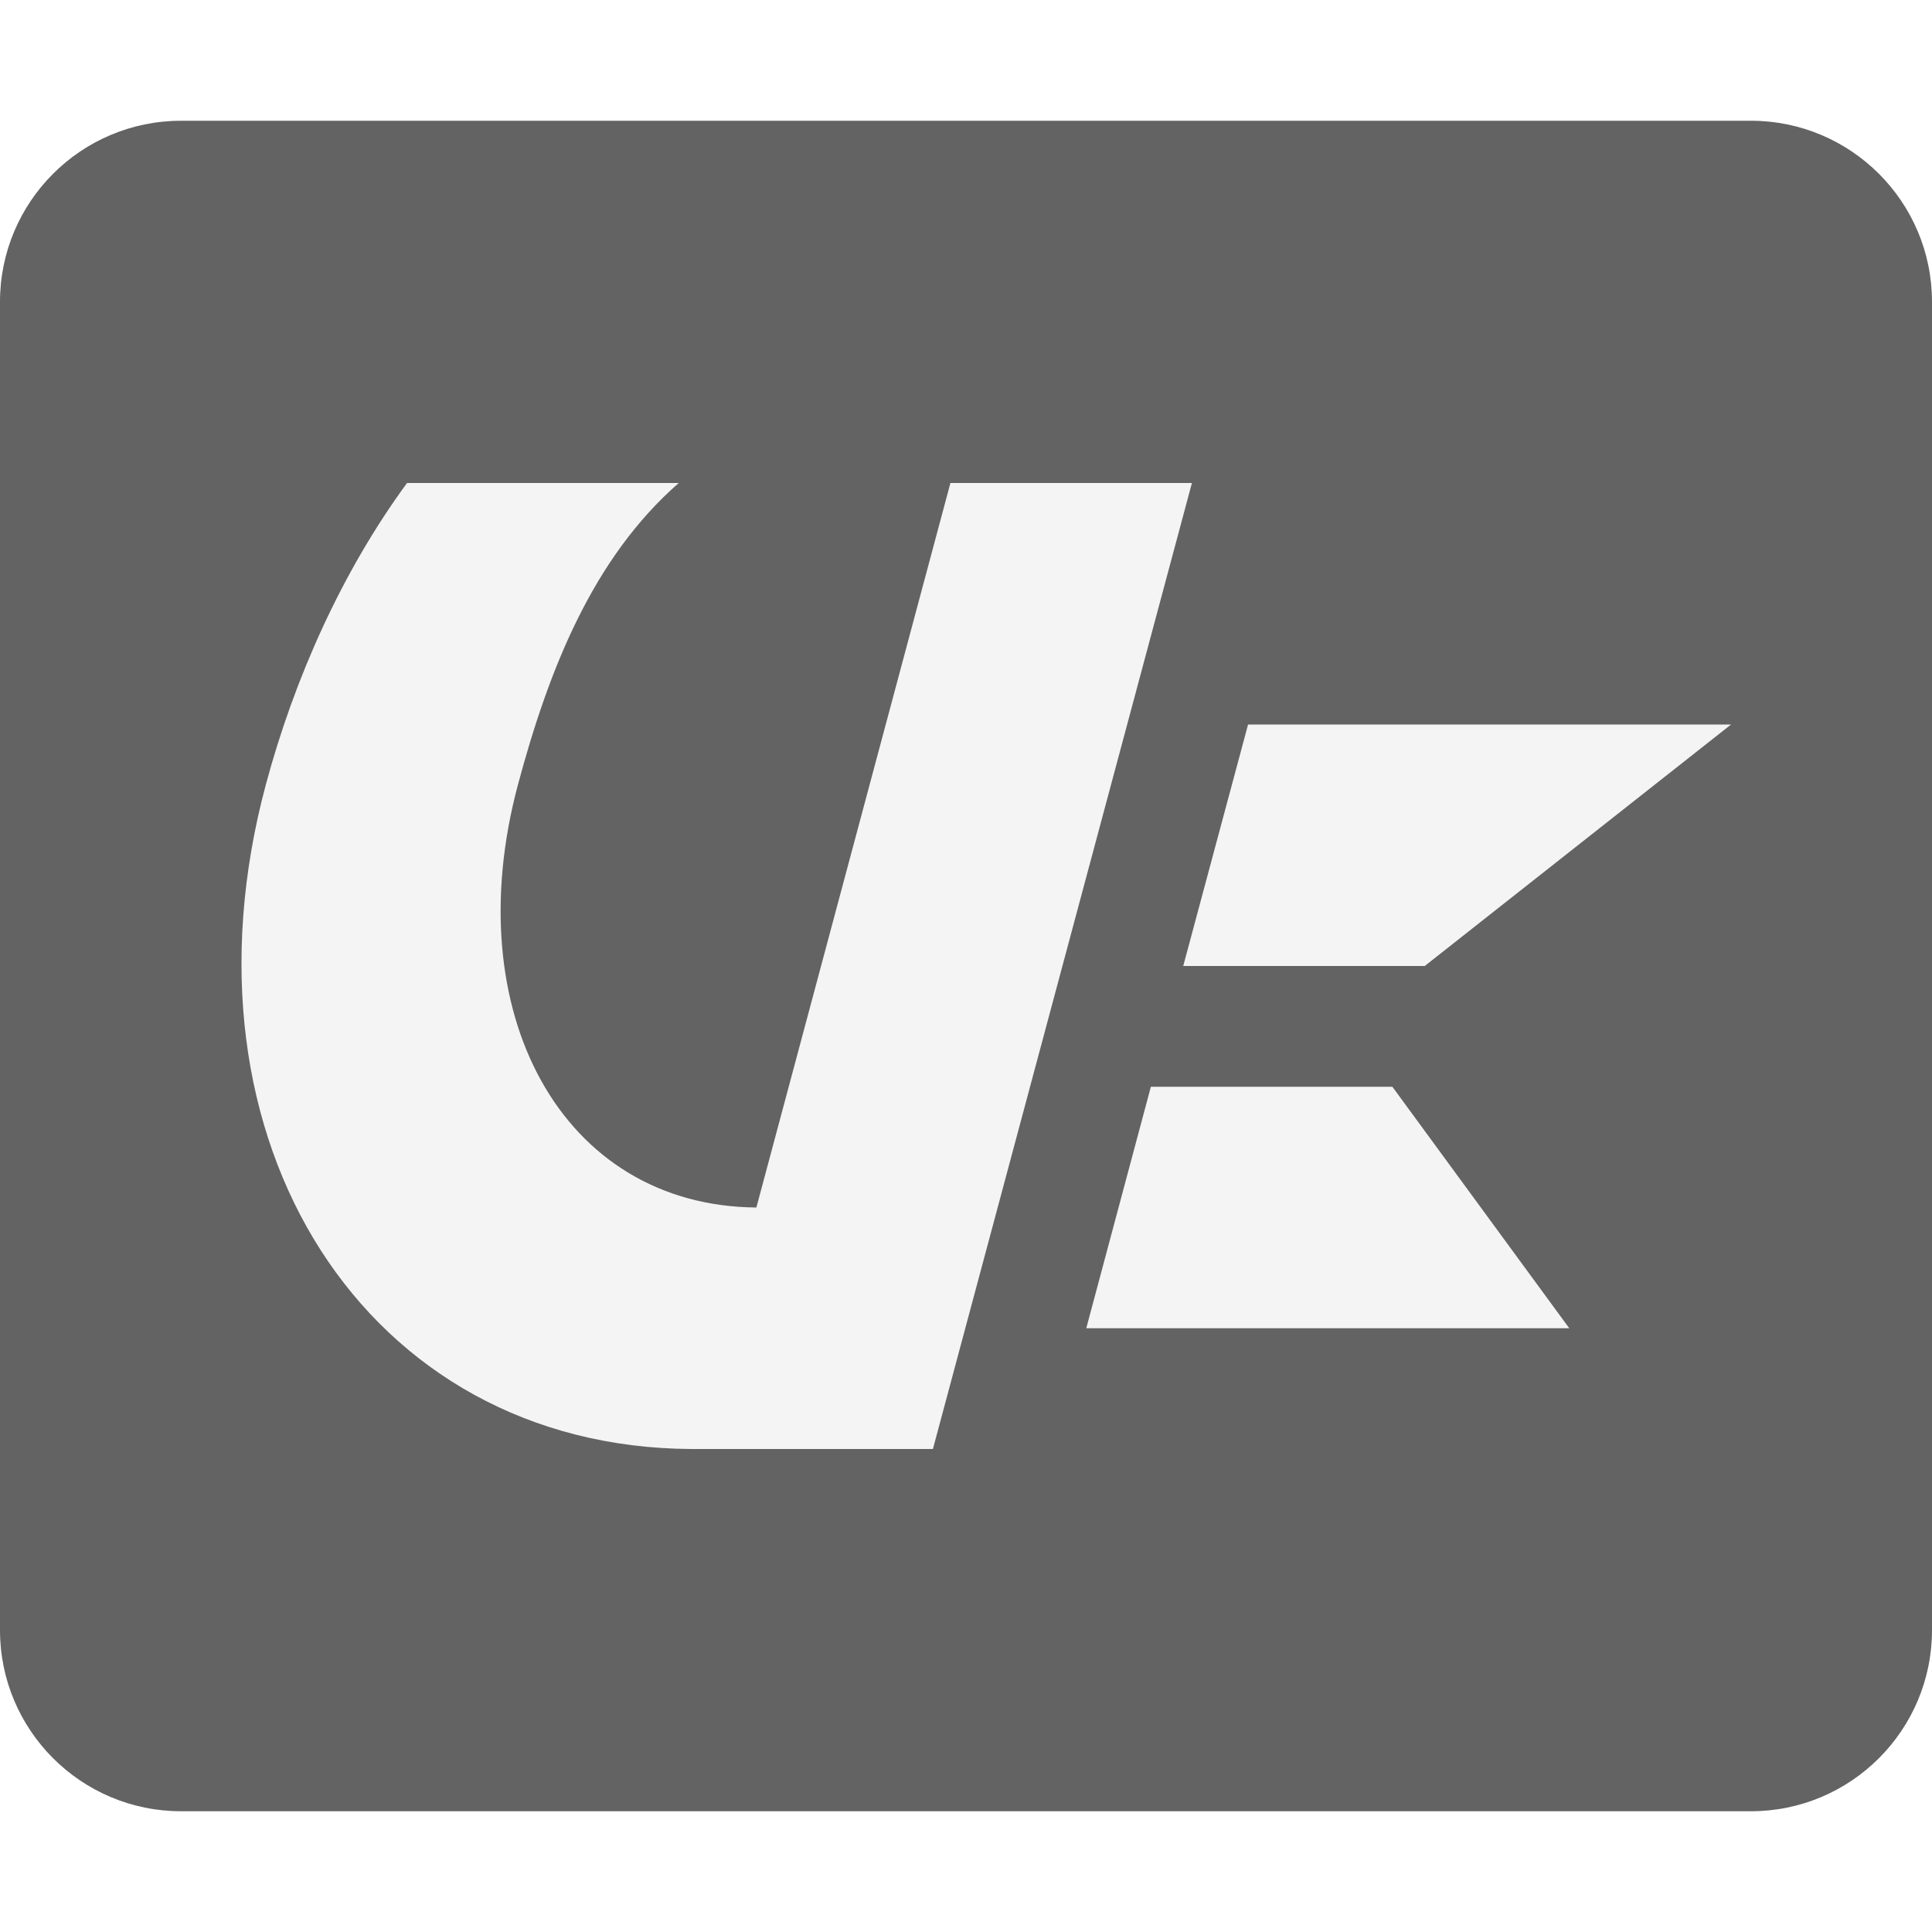
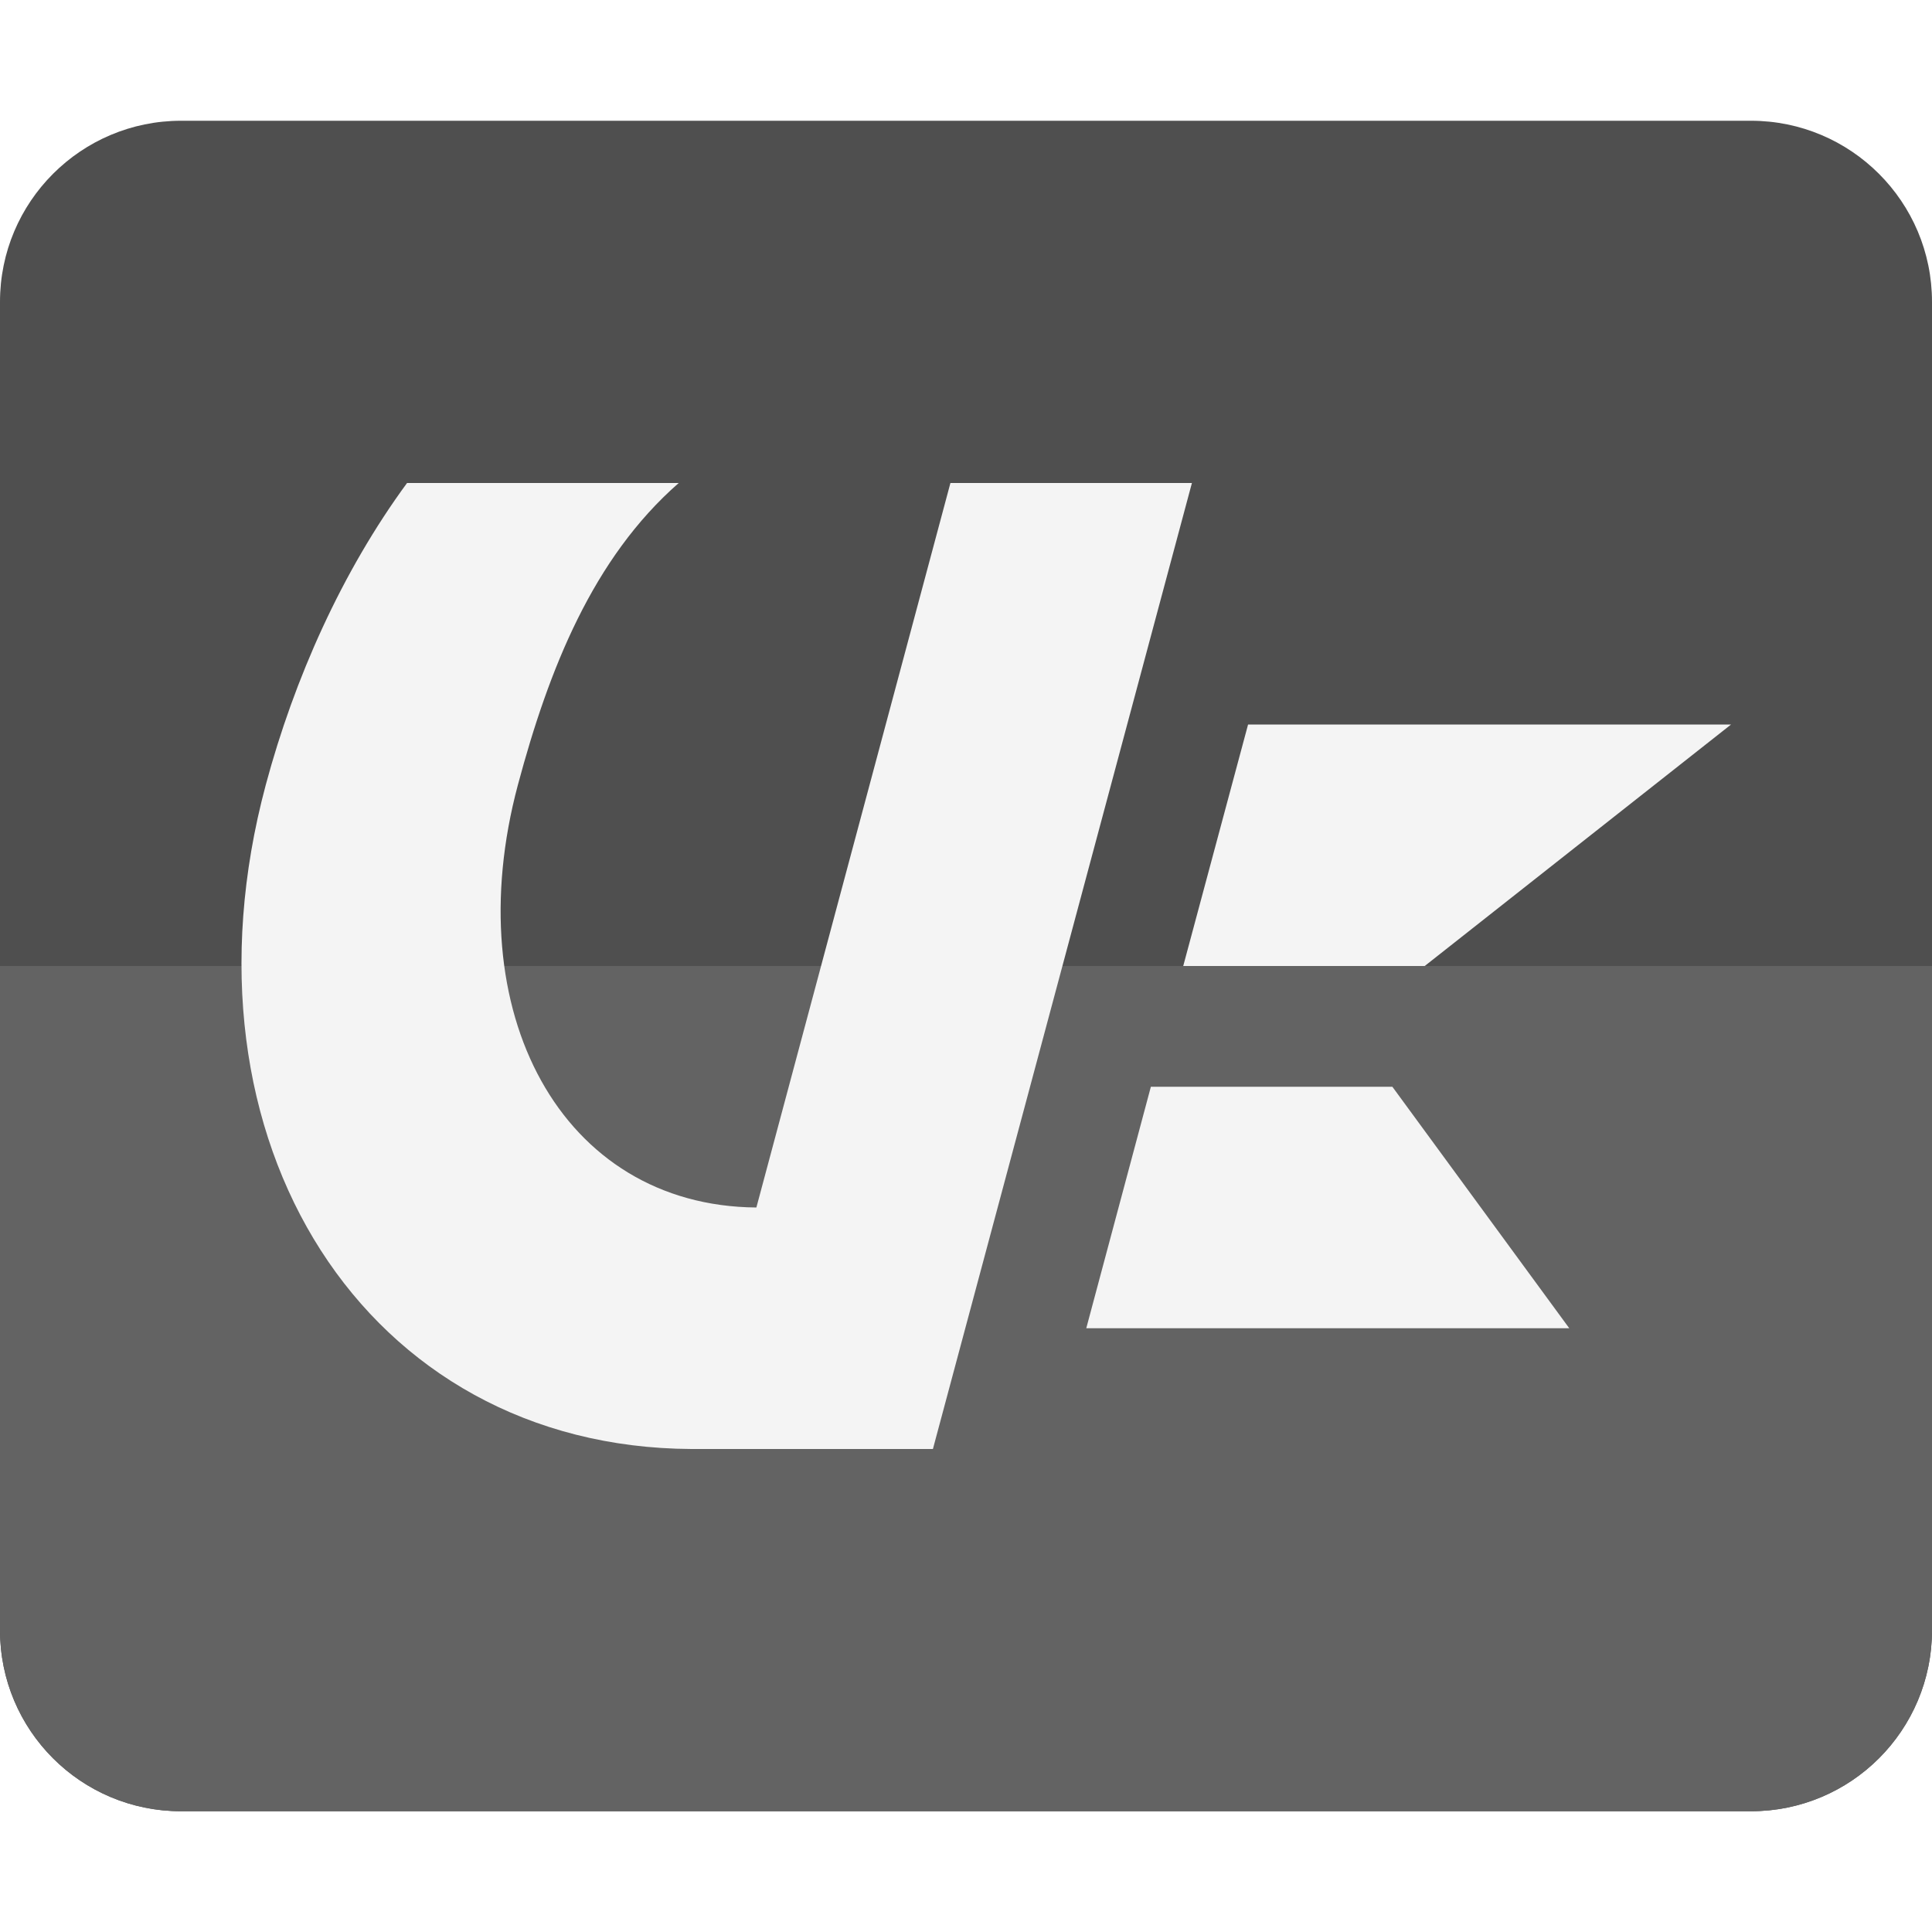
<svg xmlns="http://www.w3.org/2000/svg" width="16" height="16" version="1.1">
-   <rect y="1" width="16" height="14" rx="1.5" style="fill:#636363" />
+   <rect y="1" width="16" height="14" rx="1.5" style="fill:#4f4f4f" />
+   <path d="m0 8v5.5c0 0.831 0.669 1.5 1.5 1.5h13c0.831 0 1.5-0.669 1.5-1.5v-5.5h-16z" style="fill:#636363" />
  <path d="m3.371 4c-0.539 0.734-0.934 1.62-1.17 2.5-0.792 2.957 0.831 5.487 3.525 5.5h2l2.145-8h-2l-1.607 6c-1.616-0.013-2.478-1.621-1.975-3.5 0.256-0.957 0.621-1.878 1.332-2.5h-2.25zm6.965 2-0.537 2h2l2.537-2h-4zm-0.805 3-0.535 2h4l-1.465-2h-2z" style="fill:#f4f4f4" />
</svg>
